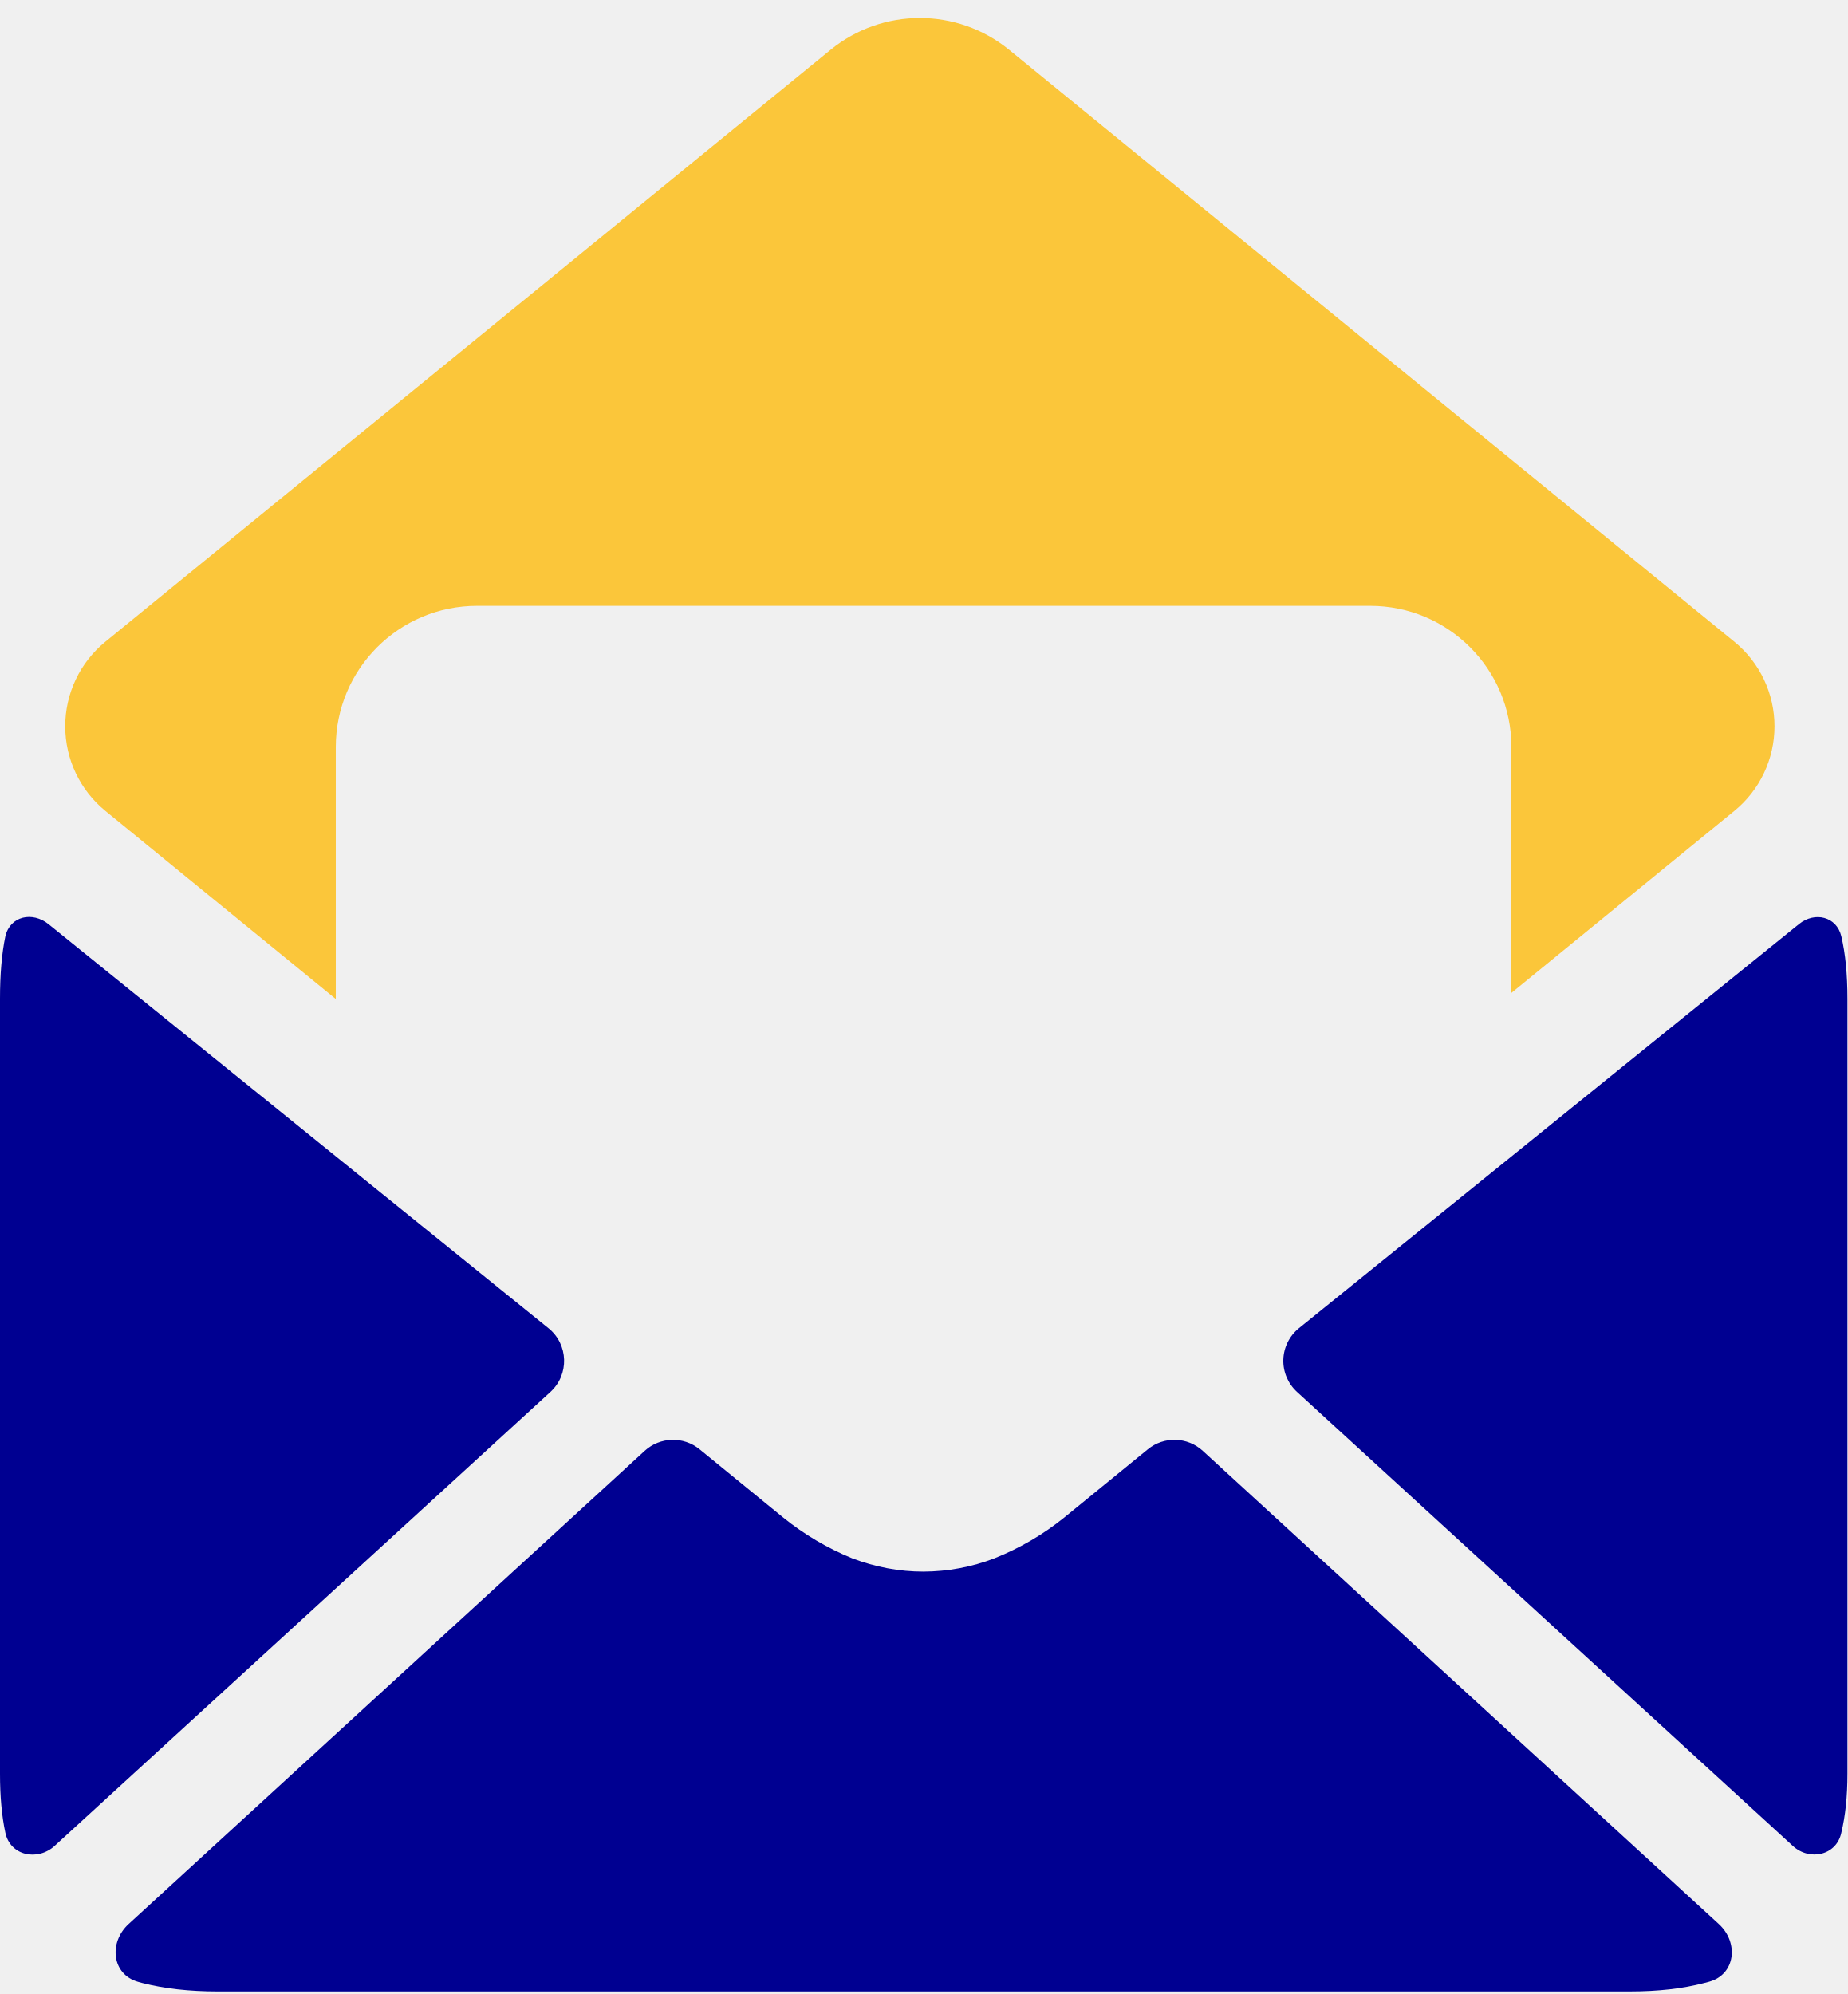
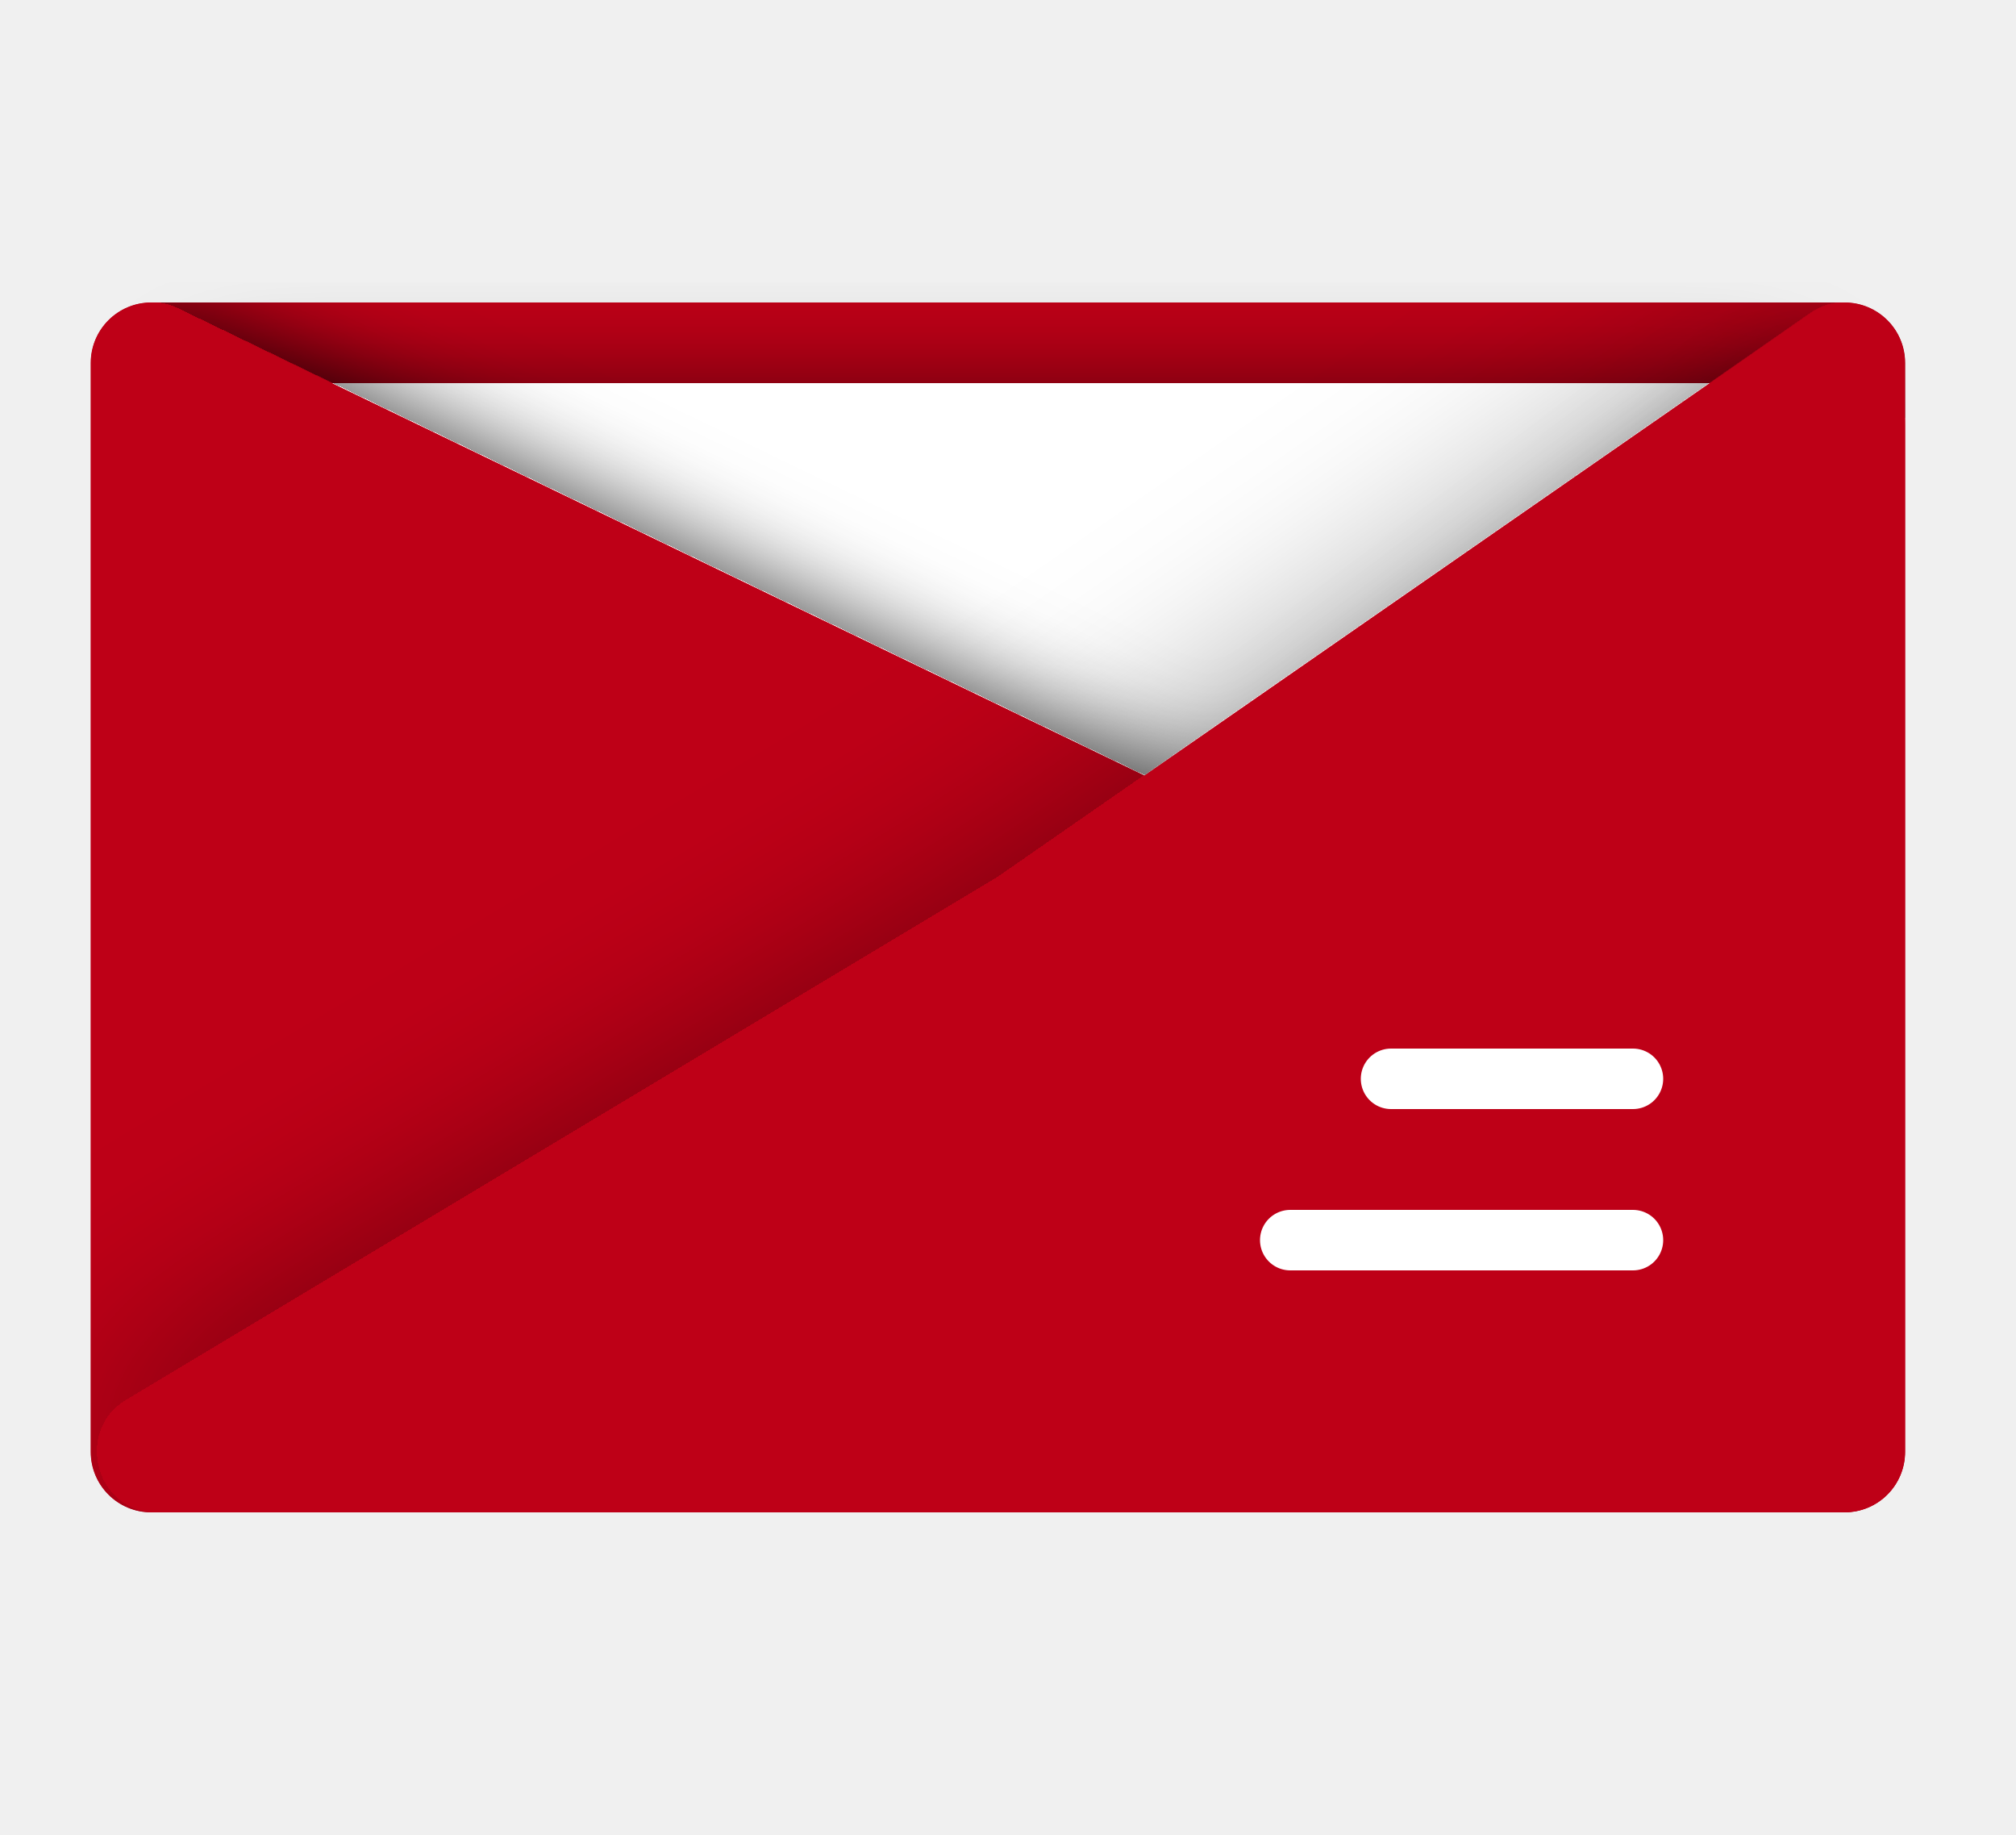
- <svg xmlns="http://www.w3.org/2000/svg" width="63" height="68" fill="none">
-   <path fill="#000091" d="M1.87 62.944c-.59.54-1.521.34-1.687-.442C.06 61.927 0 61.257 0 60.491V34.06c0-.83.06-1.54.183-2.131.163-.692.923-.857 1.476-.41l17.047 13.777c.681.55.713 1.578.067 2.17L1.869 62.943Zm5.545 4.969c-.957 0-1.81-.096-2.559-.287a9.691 9.691 0 0 1-.144-.04c-.899-.251-1.014-1.34-.326-1.971l17.599-16.137a1.432 1.432 0 0 1 1.873-.054l2.852 2.328a9.413 9.413 0 0 0 2.35 1.389c.8.303 1.61.455 2.428.455a6.81 6.81 0 0 0 2.429-.455 9.248 9.248 0 0 0 2.376-1.389l2.852-2.328a1.432 1.432 0 0 1 1.873.053l17.599 16.138c.688.631.571 1.717-.329 1.966l-.168.044c-.73.192-1.575.288-2.532.288H7.415Zm55.379-5.41c-.163.767-1.075.977-1.654.447L44.23 47.465a1.432 1.432 0 0 1 .067-2.17l17.055-13.783c.538-.436 1.283-.257 1.442.417.14.59.209 1.3.209 2.13v26.432c0 .766-.07 1.437-.209 2.011Z" />
-   <path fill="#FBC63A" d="m11.451 34.067-7.858-6.414a3.723 3.723 0 0 1 0-5.768L28.324 1.699a4.817 4.817 0 0 1 6.092 0l24.731 20.186a3.723 3.723 0 0 1 0 5.768l-7.603 6.206v-8.381a4.817 4.817 0 0 0-4.817-4.817H16.268a4.817 4.817 0 0 0-4.817 4.817v8.59Z" />
+ <svg xmlns="http://www.w3.org/2000/svg" width="100" height="91" viewBox="0 0 93 91" fill="none">
+   <rect x="1" y="15" width="90" height="60" rx="3" fill="#BE0017" />
+   <g filter="url(#filter0_d_70_43)">
+     <rect x="6" y="19" width="80" height="35" rx="3" fill="white" />
+   </g>
+   <g clip-path="url(#clip0_70_43)">
+     <g filter="url(#filter1_d_70_43)">
+       <path d="M1 18C1 15.788 3.312 14.336 5.304 15.298L57.5 40.5L86.183 18.667C88.158 17.163 91 18.572 91 21.054V72C91 73.657 89.657 75 88 75H4C2.343 75 1 73.657 1 72V18Z" fill="#BE0017" />
+     </g>
+     <g filter="url(#filter2_d_70_43)">
+       <path d="M4.331 75C1.288 75 0.178 70.993 2.787 69.427L46 43.5L86.29 15.539C88.279 14.158 91 15.582 91 18.004V72C91 73.657 89.657 75 88 75H4.331Z" fill="#BE0017" />
+     </g>
+   </g>
+   <line x1="65.5" y1="53.5" x2="77.5" y2="53.5" stroke="white" stroke-width="3" stroke-linecap="round" />
+   <line x1="60.5" y1="61.5" x2="77.5" y2="61.5" stroke="white" stroke-width="3" stroke-linecap="round" />
+   <defs>
+     <filter id="filter0_d_70_43" x="1" y="14" width="90" height="45" filterUnits="userSpaceOnUse" color-interpolation-filters="sRGB">
+       <feFlood flood-opacity="0" result="BackgroundImageFix" />
+       <feColorMatrix in="SourceAlpha" type="matrix" values="0 0 0 0 0 0 0 0 0 0 0 0 0 0 0 0 0 0 127 0" result="hardAlpha" />
+       <feOffset />
+       <feGaussianBlur stdDeviation="2.5" />
+       <feComposite in2="hardAlpha" operator="out" />
+       <feColorMatrix type="matrix" values="0 0 0 0 0 0 0 0 0 0 0 0 0 0 0 0 0 0 0.5 0" />
+       <feBlend mode="normal" in2="BackgroundImageFix" result="effect1_dropShadow_70_43" />
+       <feBlend mode="normal" in="SourceGraphic" in2="effect1_dropShadow_70_43" result="shape" />
+     </filter>
+     <filter id="filter1_d_70_43" x="-4" y="9.996" width="100" height="70.004" filterUnits="userSpaceOnUse" color-interpolation-filters="sRGB">
+       <feFlood flood-opacity="0" result="BackgroundImageFix" />
+       <feColorMatrix in="SourceAlpha" type="matrix" values="0 0 0 0 0 0 0 0 0 0 0 0 0 0 0 0 0 0 127 0" result="hardAlpha" />
+       <feOffset />
+       <feGaussianBlur stdDeviation="2.5" />
+       <feComposite in2="hardAlpha" operator="out" />
+       <feColorMatrix type="matrix" values="0 0 0 0 0 0 0 0 0 0 0 0 0 0 0 0 0 0 0.8 0" />
+       <feBlend mode="normal" in2="BackgroundImageFix" result="effect1_dropShadow_70_43" />
+       <feBlend mode="normal" in="SourceGraphic" in2="effect1_dropShadow_70_43" result="shape" />
+     </filter>
+     <filter id="filter2_d_70_43" x="-8.674" y="4.999" width="109.674" height="80.001" filterUnits="userSpaceOnUse" color-interpolation-filters="sRGB">
+       <feFlood flood-opacity="0" result="BackgroundImageFix" />
+       <feColorMatrix in="SourceAlpha" type="matrix" values="0 0 0 0 0 0 0 0 0 0 0 0 0 0 0 0 0 0 127 0" result="hardAlpha" />
+       <feOffset />
+       <feGaussianBlur stdDeviation="5" />
+       <feComposite in2="hardAlpha" operator="out" />
+       <feColorMatrix type="matrix" values="0 0 0 0 0 0 0 0 0 0 0 0 0 0 0 0 0 0 0.4 0" />
+       <feBlend mode="normal" in2="BackgroundImageFix" result="effect1_dropShadow_70_43" />
+       <feBlend mode="normal" in="SourceGraphic" in2="effect1_dropShadow_70_43" result="shape" />
+     </filter>
+     <clipPath id="clip0_70_43">
+       <rect x="1" y="15" width="90" height="60" rx="3" fill="white" />
+     </clipPath>
+   </defs>
</svg>
